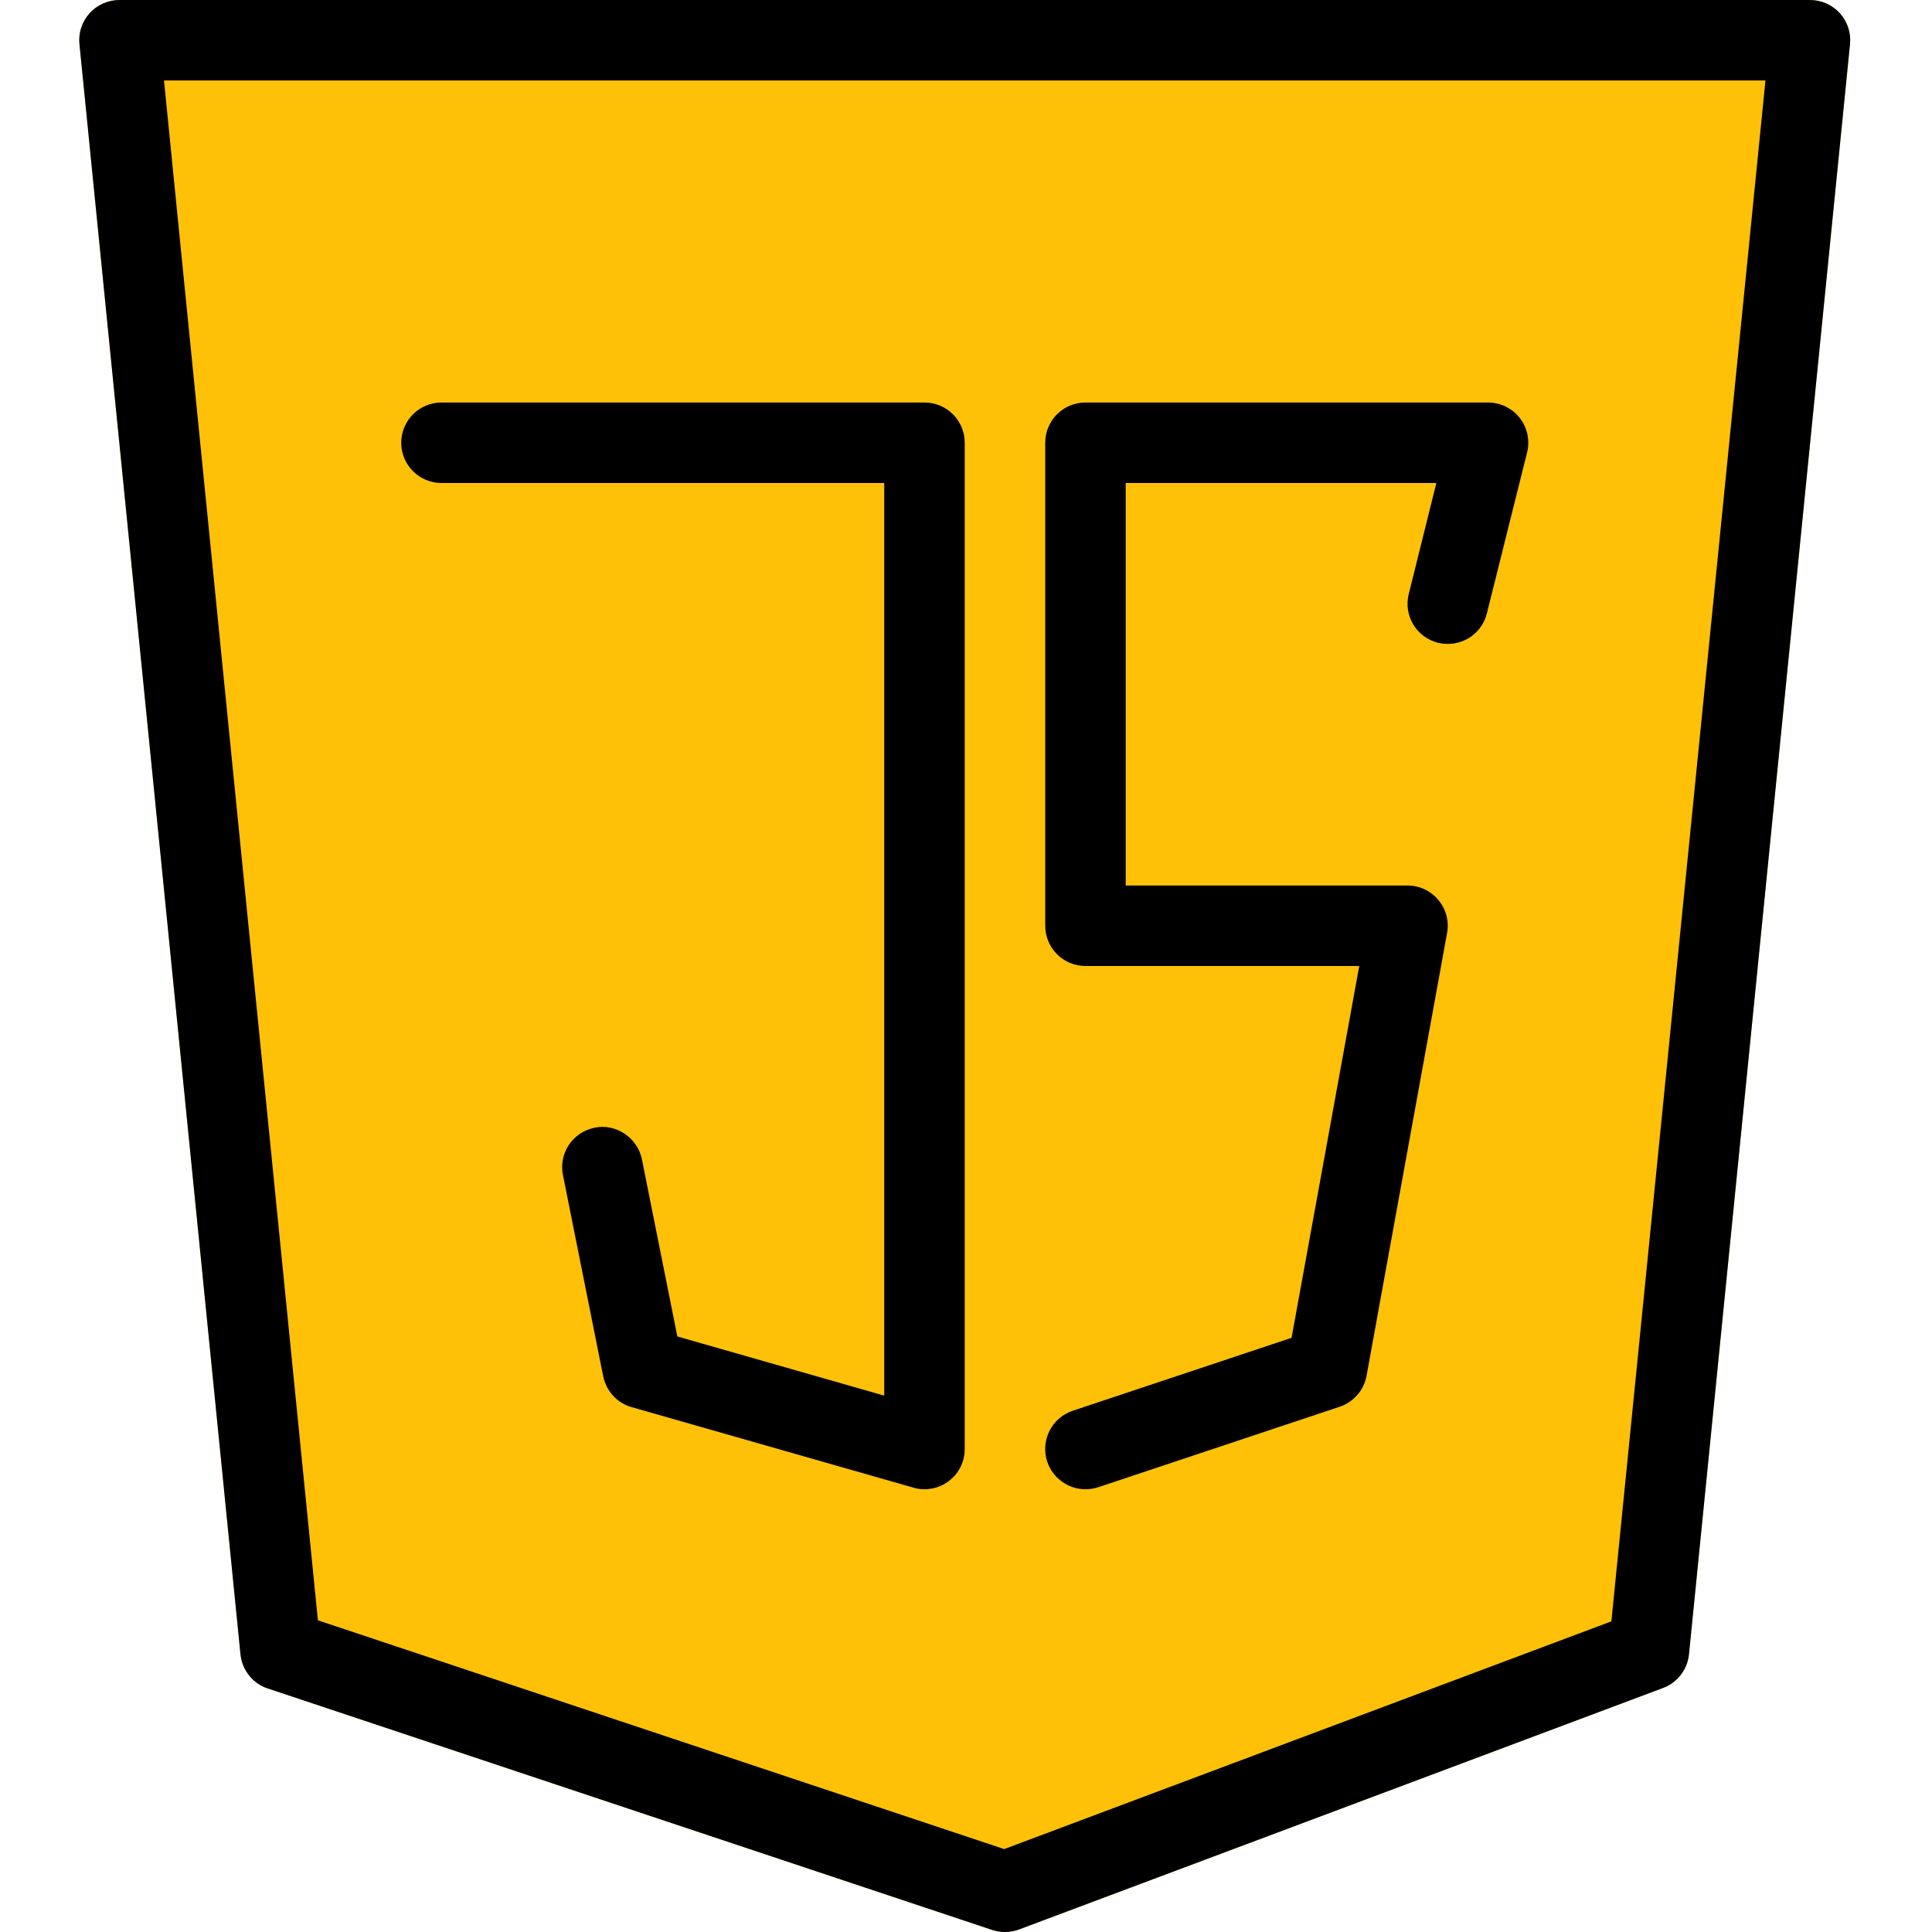
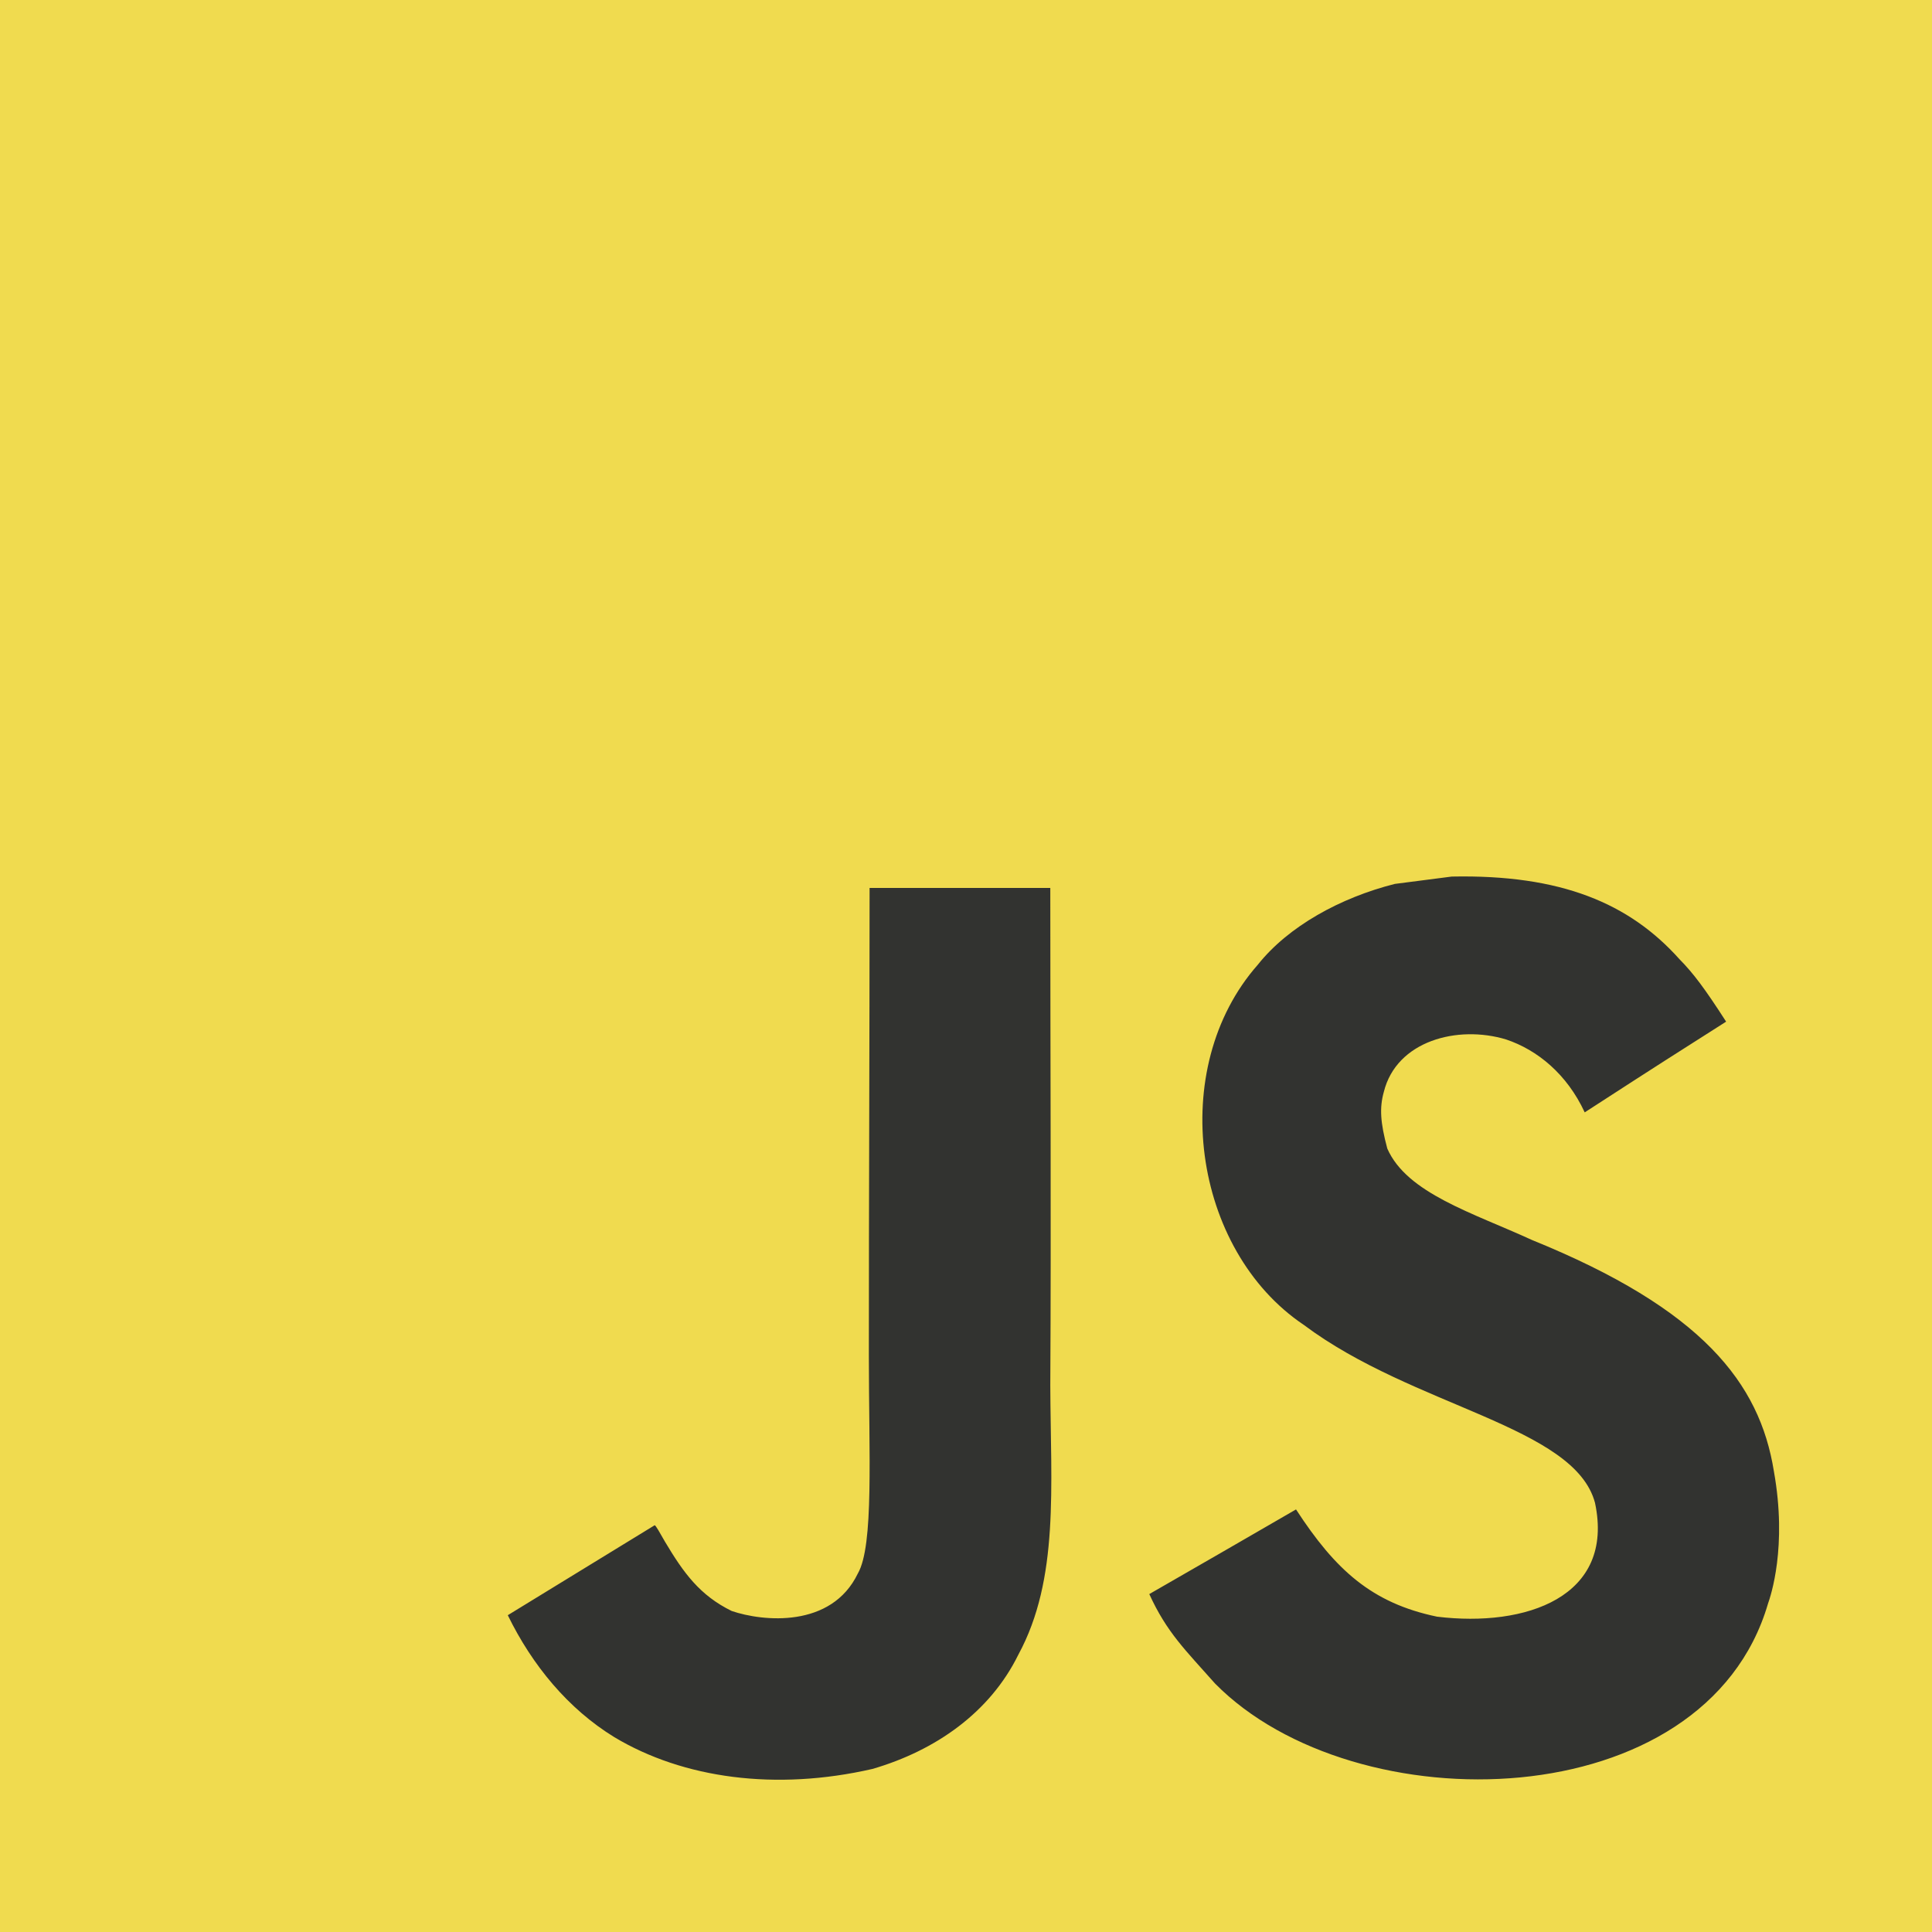
- <svg xmlns="http://www.w3.org/2000/svg" height="512pt" viewBox="-21 0 512 512" width="512pt">
-   <path d="m466.578 3.5c-2.027-2.219-4.887-3.5-7.914-3.5h-448c-3.031 0-5.891 1.281-7.918 3.5-2.023 2.262-3.008 5.227-2.688 8.234l42.668 426.664c.426 4.184 3.242 7.723 7.23 9.066l192 64c1.109.344 2.219.535 3.371.535 1.281 0 2.539-.234 3.754-.684l170.668-64c3.797-1.406 6.465-4.883 6.848-8.918l42.668-426.664c.32-3.008-.664-5.973-2.688-8.234zm0 0" fill="#ffc107" />
-   <path d="m245.328 512c-1.152 0-2.262-.191-3.371-.535l-192-64c-3.988-1.32-6.805-4.883-7.23-9.066l-42.668-426.664c-.32-3.008.664-5.973 2.688-8.234 2.027-2.219 4.887-3.5 7.918-3.5h448c3.027 0 5.887 1.281 7.914 3.5 2.023 2.238 3.008 5.227 2.688 8.234l-42.668 426.664c-.406 4.035-3.07 7.512-6.848 8.918l-170.668 64c-1.215.449-2.473.684-3.754.684zm-182.078-82.602 181.867 60.629 160.914-60.352 40.832-408.344h-424.402zm0 0" />
-   <path d="m266.664 394.668c-4.461 0-8.621-2.84-10.137-7.297-1.855-5.59 1.176-11.629 6.742-13.504l58.008-19.328 17.941-98.539h-72.555c-5.891 0-10.668-4.777-10.668-10.668v-128c0-5.887 4.777-10.664 10.668-10.664h106.664c3.285 0 6.402 1.512 8.426 4.094 2.027 2.582 2.73 5.953 1.941 9.152l-10.664 42.668c-1.43 5.715-7.148 9.129-12.93 7.766-5.738-1.43-9.195-7.234-7.766-12.93l7.316-29.418h-82.324v106.668h74.668c3.156 0 6.164 1.387 8.191 3.84 2.027 2.41 2.879 5.629 2.305 8.746l-21.336 117.332c-.703 3.84-3.434 6.977-7.125 8.215l-64 21.332c-1.129.363-2.238.535-3.367.535zm0 0" />
-   <path d="m223.996 394.668c-.98 0-1.965-.129-2.945-.43l-74.664-21.332c-3.844-1.086-6.723-4.246-7.531-8.172l-10.668-53.332c-1.172-5.781 2.582-11.391 8.383-12.543 5.484-1.215 11.371 2.559 12.547 8.383l9.387 46.934 54.824 15.68v-241.855h-117.332c-5.887 0-10.668-4.777-10.668-10.668 0-5.887 4.781-10.664 10.668-10.664h128c5.887 0 10.668 4.777 10.668 10.664v266.668c0 3.348-1.559 6.508-4.246 8.512-1.879 1.43-4.141 2.156-6.422 2.156zm0 0" />
+ <svg xmlns="http://www.w3.org/2000/svg" width="2500" height="2500" viewBox="0 0 1052 1052">
+   <path fill="#f0db4f" d="M0 0h1052v1052H0z" />
+   <path d="M965.9 801.1c-7.7-48-39-88.3-131.7-125.9-32.2-14.8-68.1-25.399-78.8-49.8-3.8-14.2-4.3-22.2-1.9-30.8 6.9-27.9 40.2-36.6 66.6-28.6 17 5.7 33.1 18.801 42.8 39.7 45.4-29.399 45.3-29.2 77-49.399-11.6-18-17.8-26.301-25.4-34-27.3-30.5-64.5-46.2-124-45-10.3 1.3-20.699 2.699-31 4-29.699 7.5-58 23.1-74.6 44-49.8 56.5-35.6 155.399 25 196.1 59.7 44.8 147.4 55 158.6 96.9 10.9 51.3-37.699 67.899-86 62-35.6-7.4-55.399-25.5-76.8-58.4-39.399 22.8-39.399 22.8-79.899 46.1 9.6 21 19.699 30.5 35.8 48.7 76.2 77.3 266.899 73.5 301.1-43.5 1.399-4.001 10.6-30.801 3.199-72.101zm-394-317.6h-98.4c0 85-.399 169.4-.399 254.4 0 54.1 2.8 103.7-6 118.9-14.4 29.899-51.7 26.2-68.7 20.399-17.3-8.5-26.1-20.6-36.3-37.699-2.8-4.9-4.9-8.7-5.601-9-26.699 16.3-53.3 32.699-80 49 13.301 27.3 32.9 51 58 66.399 37.5 22.5 87.9 29.4 140.601 17.3 34.3-10 63.899-30.699 79.399-62.199 22.4-41.3 17.6-91.3 17.4-146.6.5-90.2 0-180.4 0-270.9z" fill="#323330" />
</svg>
